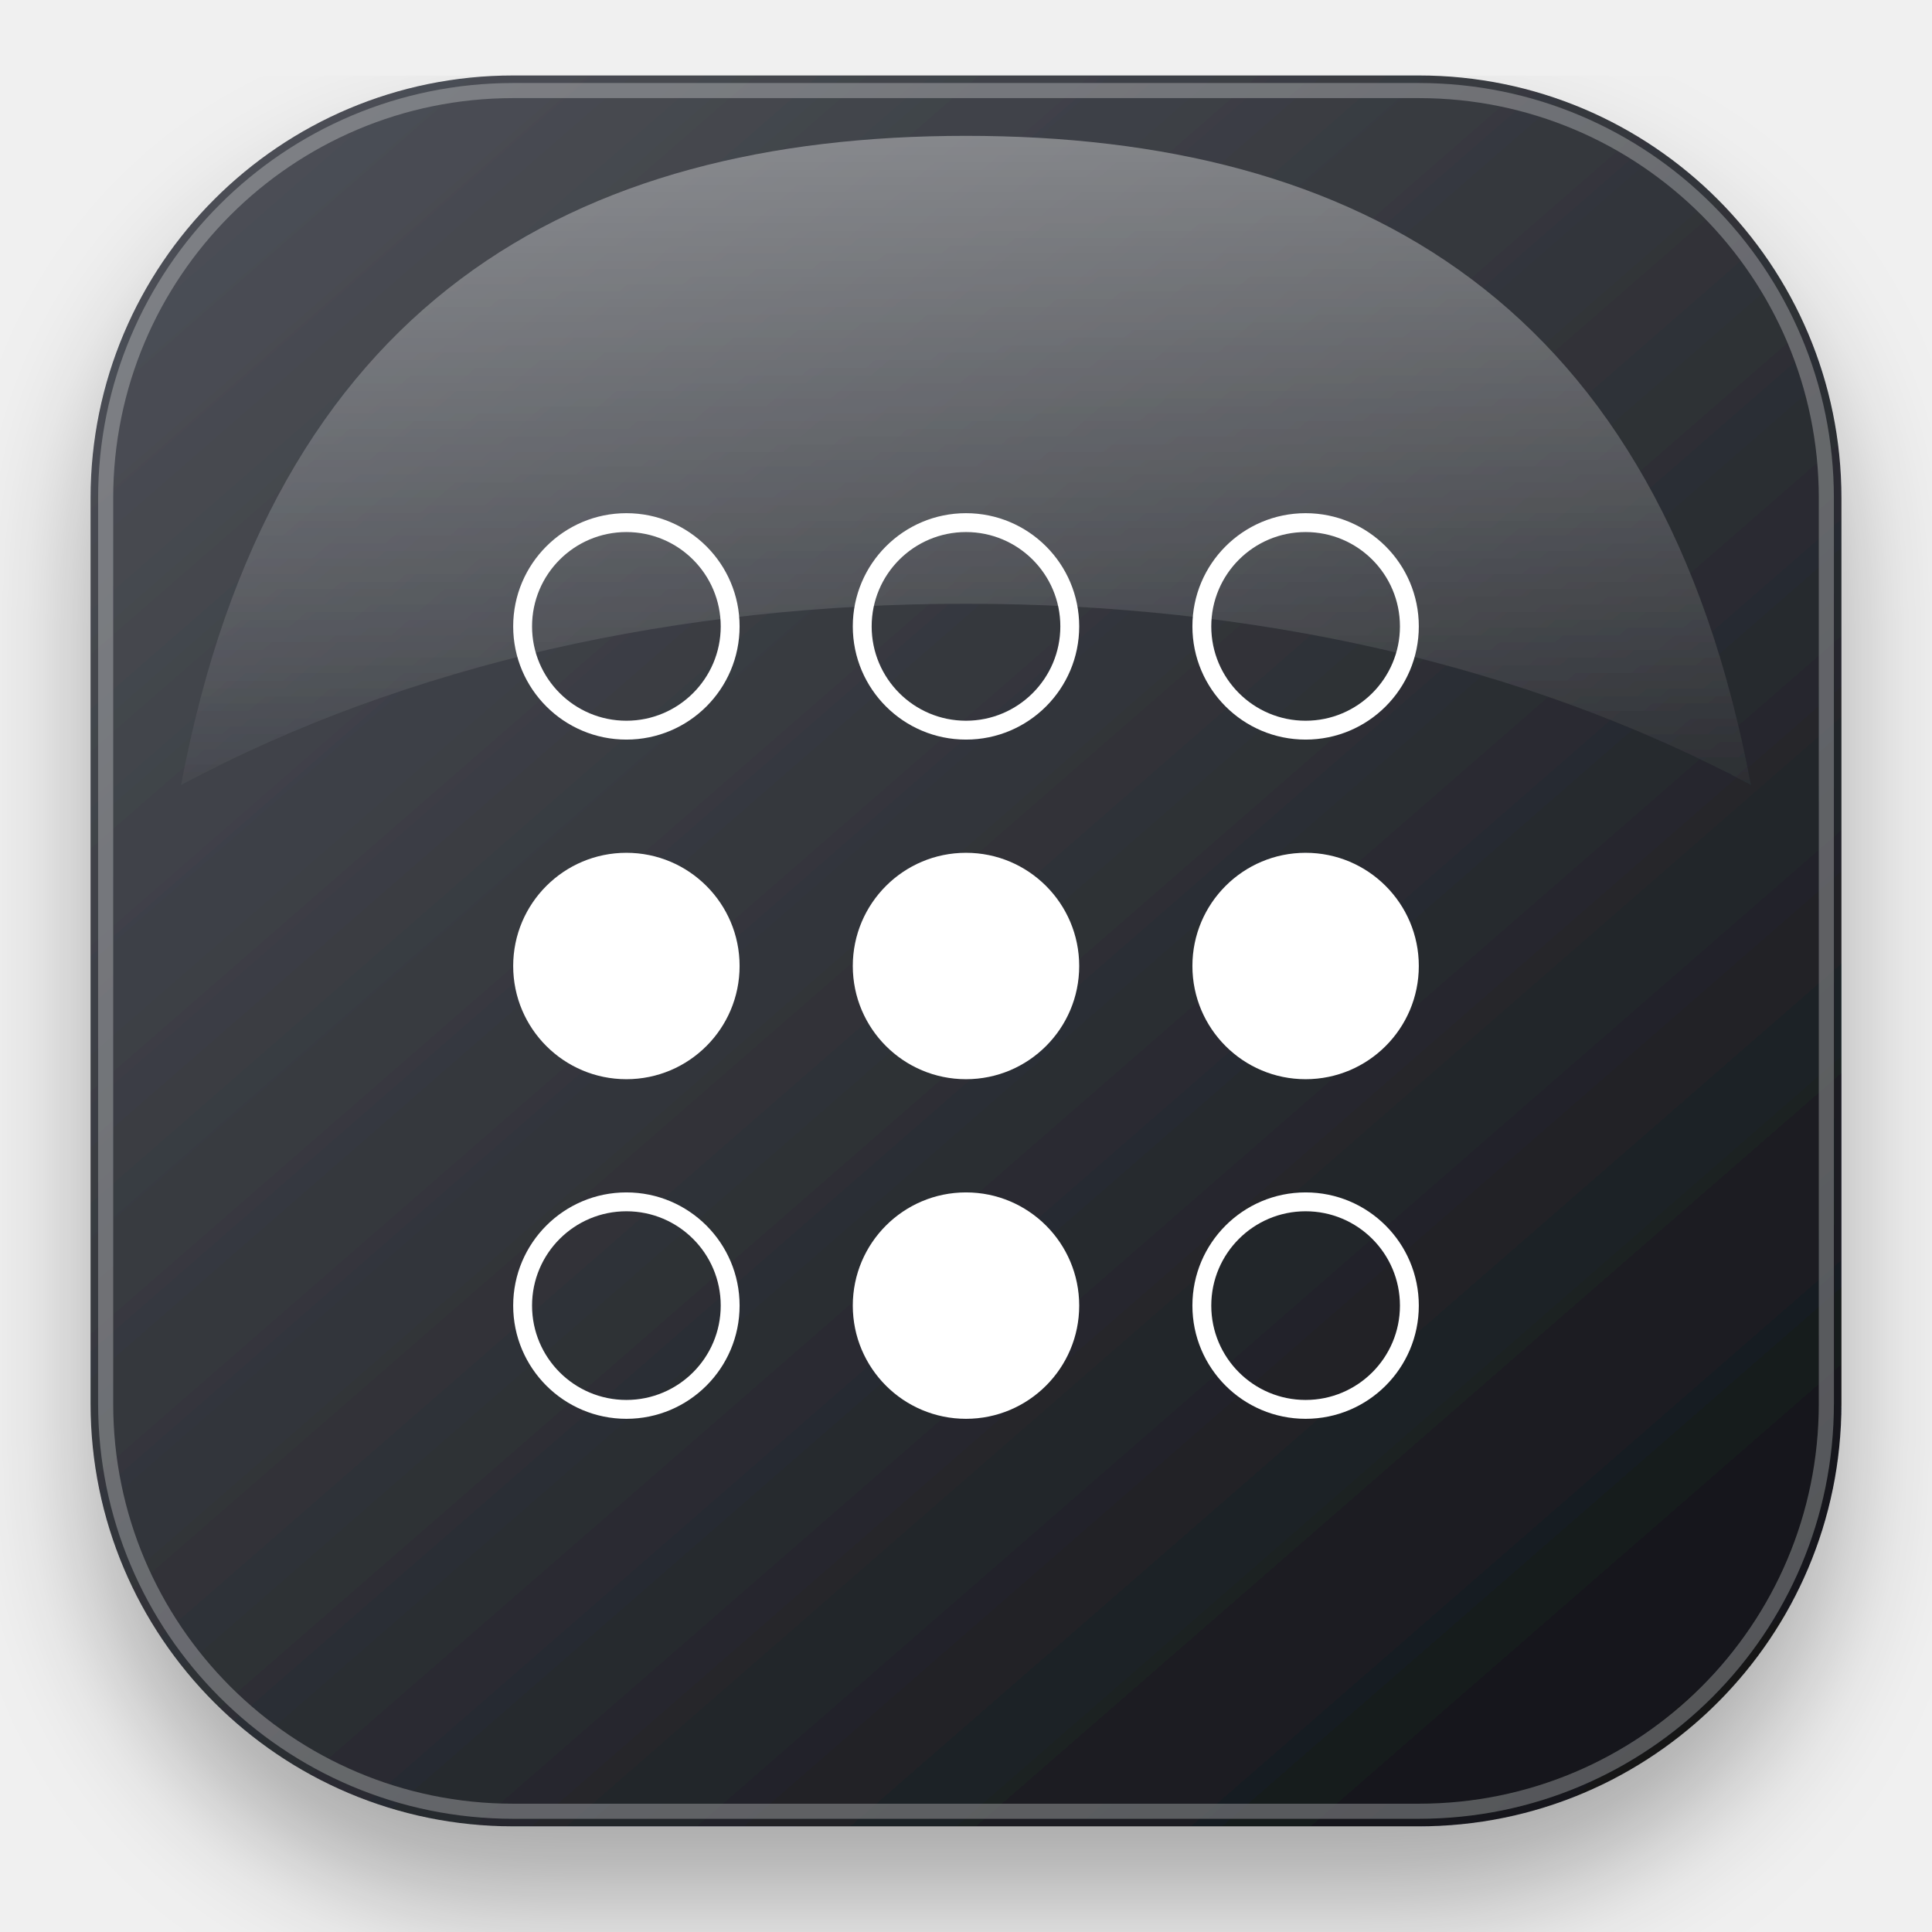
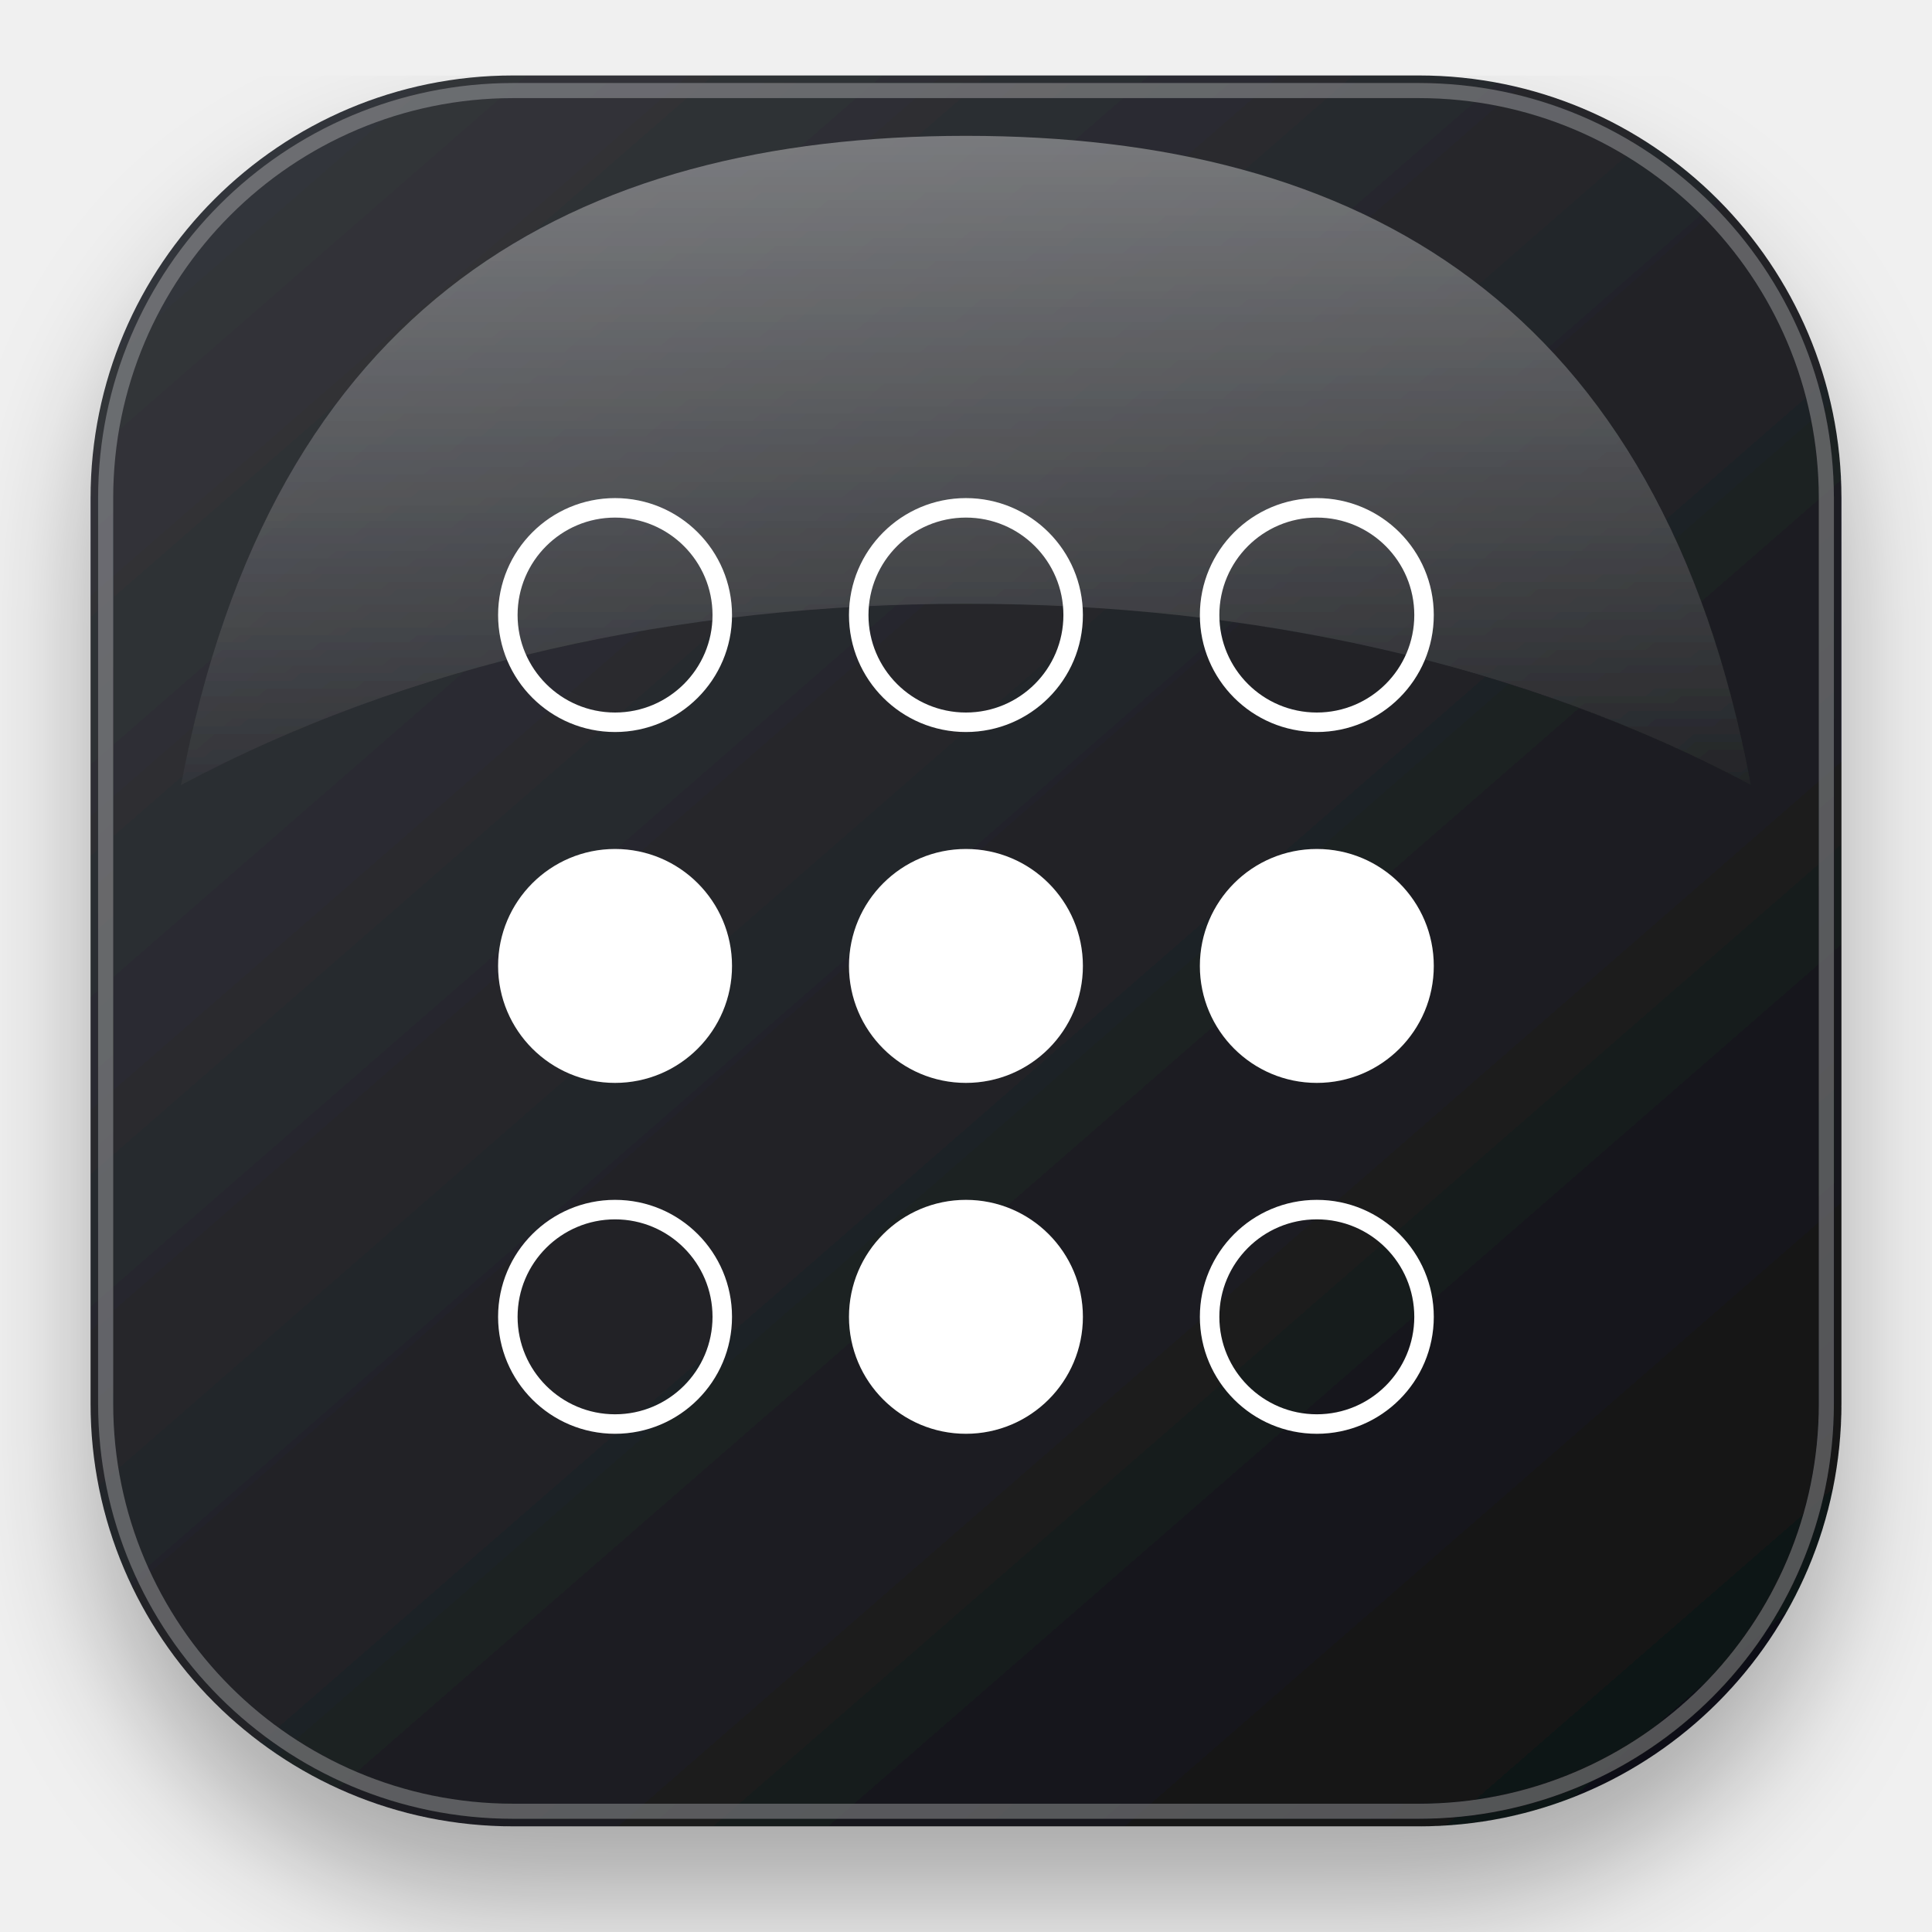
<svg xmlns="http://www.w3.org/2000/svg" viewBox="0 0 128 128" role="img" aria-label="Tailscale">
  <defs>
    <linearGradient id="bg" x1="18" y1="12" x2="112" y2="120" gradientUnits="userSpaceOnUse">
-       <stop stop-color="#4b4e55" />
-       <stop offset="1" stop-color="#111317" />
+       <stop stop-color="#33353a" />
+       <stop offset="1" stop-color="#0f1013" />
    </linearGradient>
    <linearGradient id="shine" x1="64" y1="7" x2="64" y2="75" gradientUnits="userSpaceOnUse">
      <stop stop-color="#fff" stop-opacity=".38" />
      <stop offset=".72" stop-color="#fff" stop-opacity="0" />
    </linearGradient>
    <filter id="shadow" x="-20%" y="-15%" width="140%" height="160%">
      <feDropShadow dx="0" dy="5" stdDeviation="4" flood-color="#000" flood-opacity=".3" />
    </filter>
  </defs>
  <g filter="url(#shadow)">
    <rect x="6" y="5" width="116" height="116" rx="28" fill="url(#bg)" />
    <rect x="7" y="6" width="114" height="114" rx="27" fill="none" stroke="#fff" stroke-opacity=".28" />
    <path d="M12 52C18 20 38 9 64 9s46 11 52 43c-15-8-33-12-52-12s-37 4-52 12Z" fill="url(#shine)" />
-     <path d="M24 12a3 3 0 1 1-6 0 3 3 0 0 1 6 0zm-9 9a3 3 0 1 1-6 0 3 3 0 0 1 6 0zm0-9a3 3 0 1 1-6 0 3 3 0 0 1 6 0zm6-6a3 3 0 1 1 0-6 3 3 0 0 1 0 6zm0-.5a2.5 2.5 0 1 0 0-5 2.5 2.5 0 0 0 0 5zM3 24a3 3 0 1 1 0-6 3 3 0 0 1 0 6zm0-.5a2.5 2.5 0 1 0 0-5 2.5 2.5 0 0 0 0 5zm18 .5a3 3 0 1 1 0-6 3 3 0 0 1 0 6zm0-.5a2.5 2.5 0 1 0 0-5 2.5 2.5 0 0 0 0 5zM6 12a3 3 0 1 1-6 0 3 3 0 0 1 6 0zm9-9a3 3 0 1 1-6 0 3 3 0 0 1 6 0zm-3 2.5a2.5 2.5 0 1 0 0-5 2.5 2.5 0 0 0 0 5zM6 3a3 3 0 1 1-6 0 3 3 0 0 1 6 0zM3 5.5a2.5 2.5 0 1 0 0-5 2.5 2.5 0 0 0 0 5z" fill="#ffffff" transform="translate(34 34) scale(2.5)" />
+     <path d="M24 12a3 3 0 1 1-6 0 3 3 0 0 1 6 0zm-9 9a3 3 0 1 1-6 0 3 3 0 0 1 6 0zm0-9a3 3 0 1 1-6 0 3 3 0 0 1 6 0zm6-6a3 3 0 1 1 0-6 3 3 0 0 1 0 6zm0-.5a2.5 2.5 0 1 0 0-5 2.5 2.5 0 0 0 0 5zM3 24a3 3 0 1 1 0-6 3 3 0 0 1 0 6zm0-.5a2.5 2.5 0 1 0 0-5 2.5 2.5 0 0 0 0 5zm18 .5a3 3 0 1 1 0-6 3 3 0 0 1 0 6zm0-.5a2.5 2.5 0 1 0 0-5 2.5 2.5 0 0 0 0 5zM6 12a3 3 0 1 1-6 0 3 3 0 0 1 6 0zm9-9a3 3 0 1 1-6 0 3 3 0 0 1 6 0zm-3 2.5a2.5 2.5 0 1 0 0-5 2.5 2.5 0 0 0 0 5zM6 3a3 3 0 1 1-6 0 3 3 0 0 1 6 0zM3 5.5a2.5 2.5 0 1 0 0-5 2.5 2.5 0 0 0 0 5z" fill="#ffffff" transform="translate(33 33) scale(2.583)" />
  </g>
</svg>
